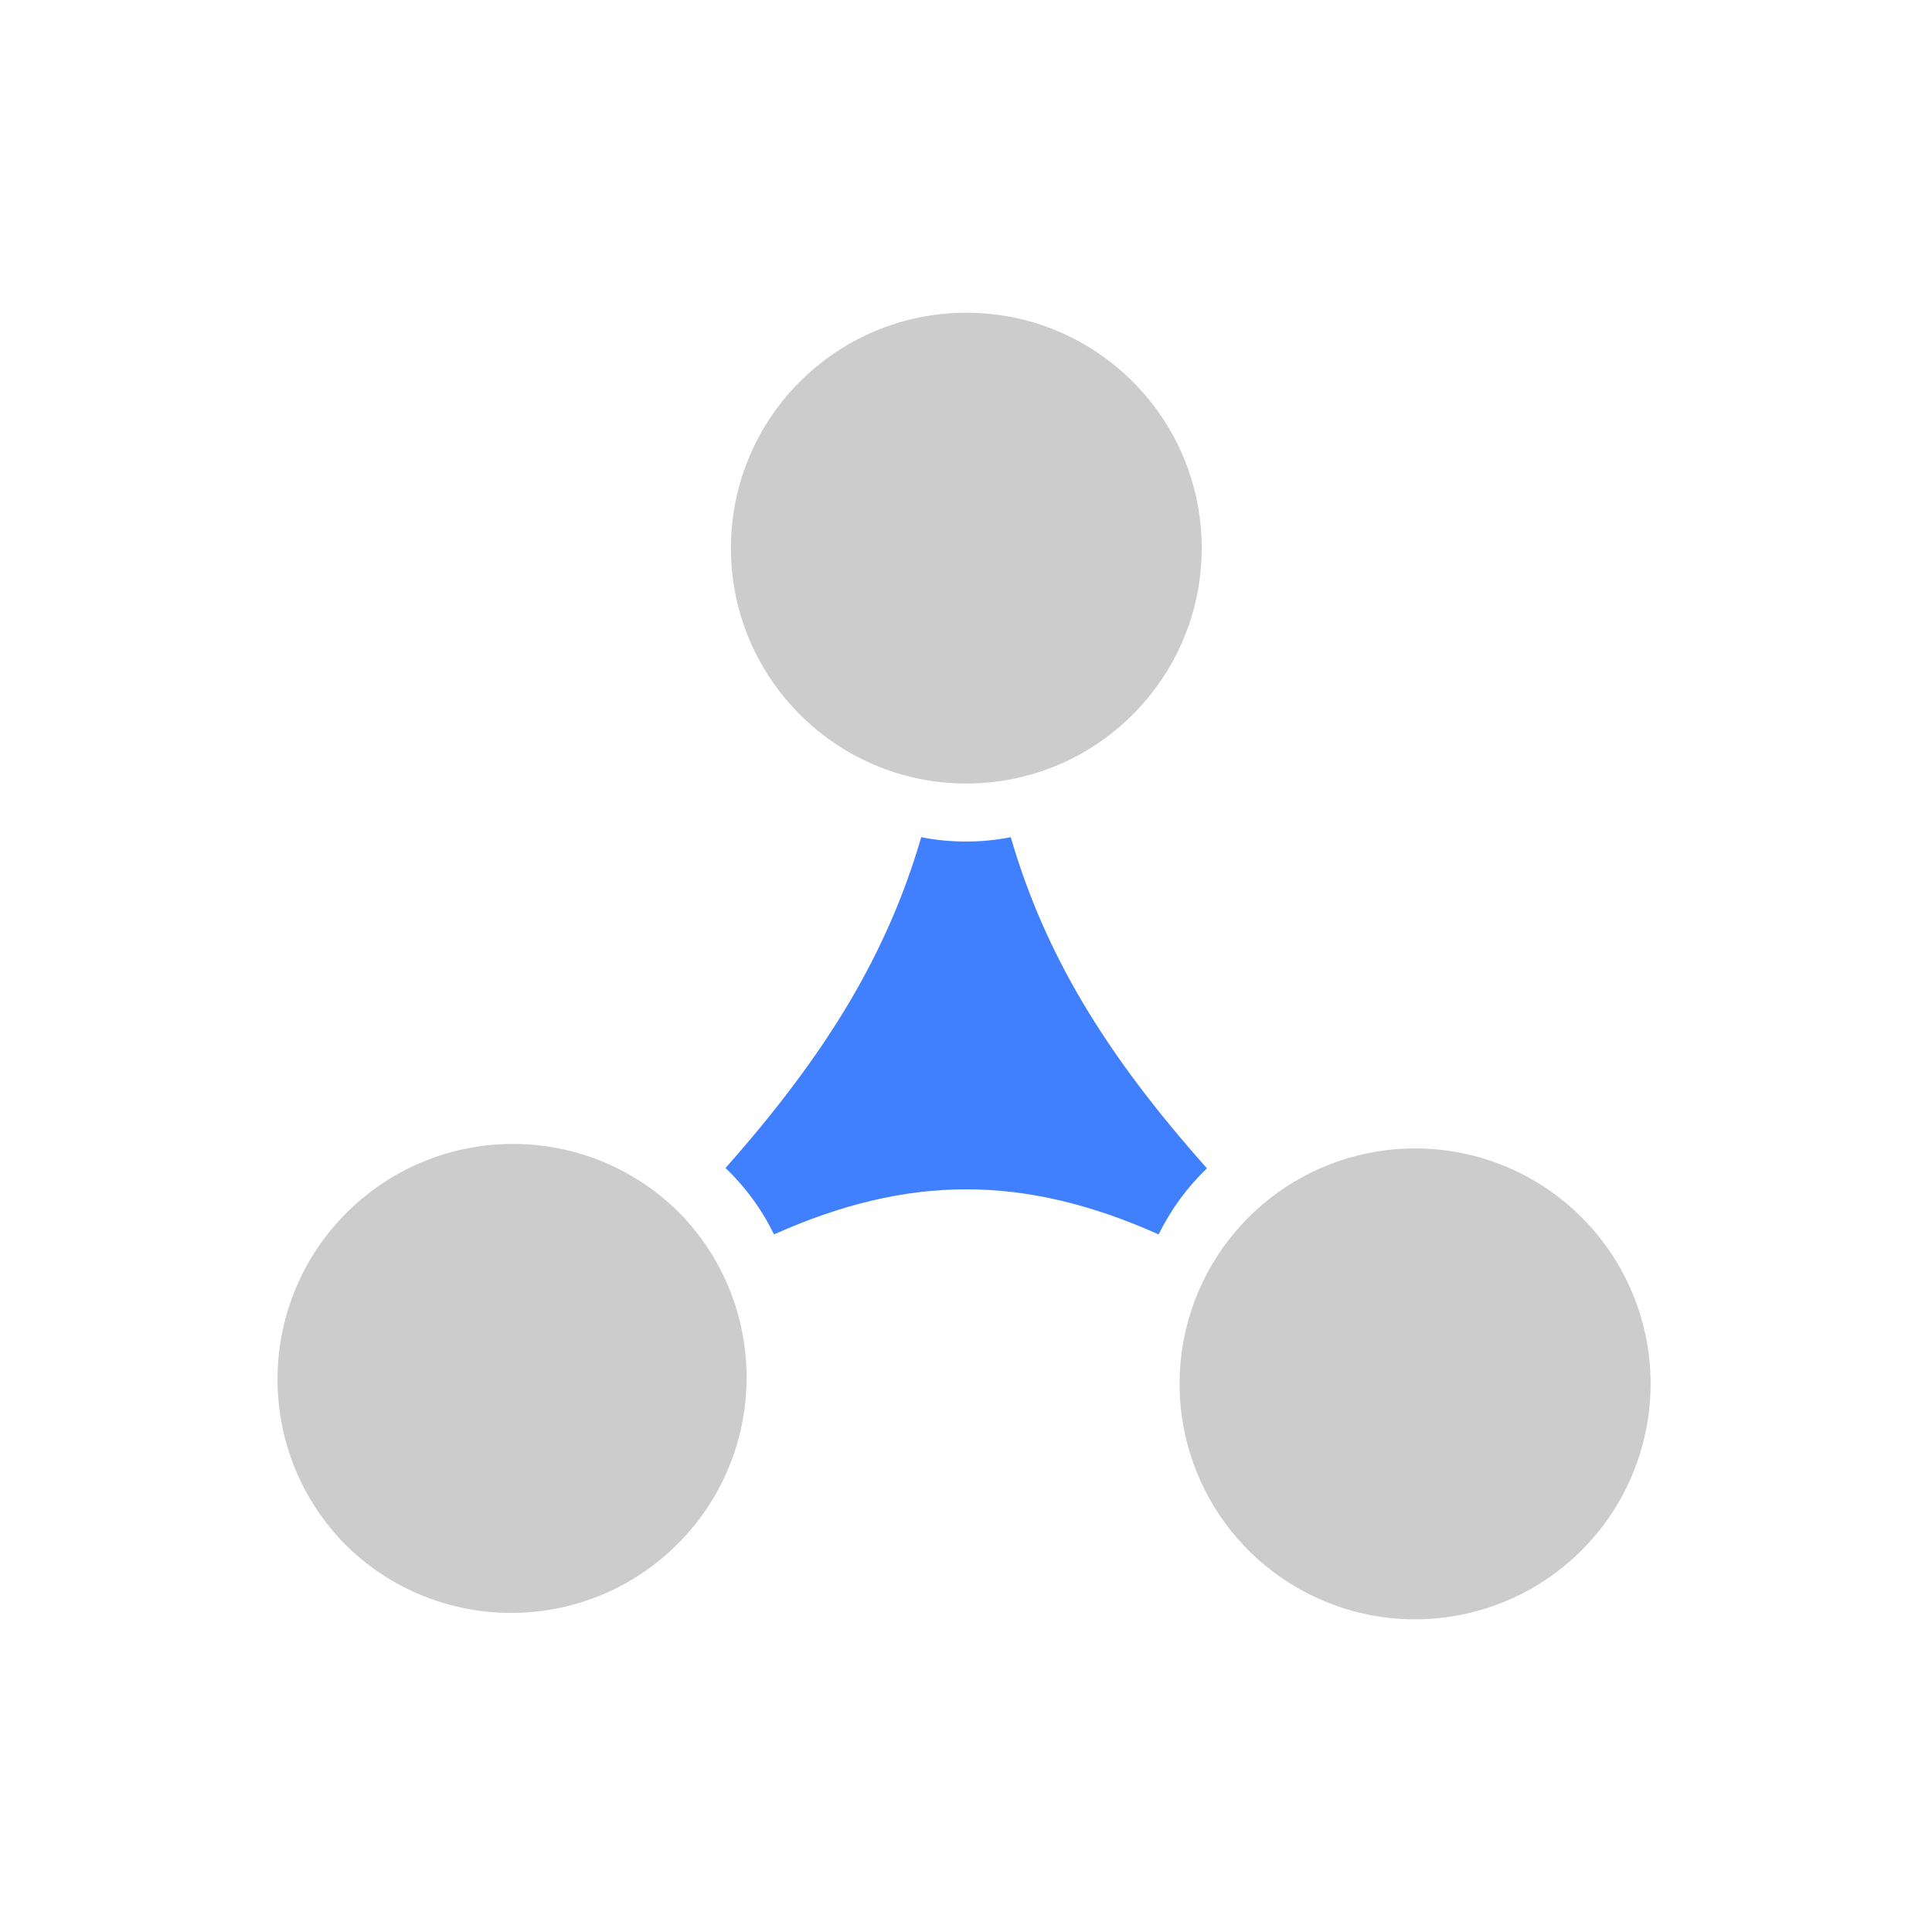
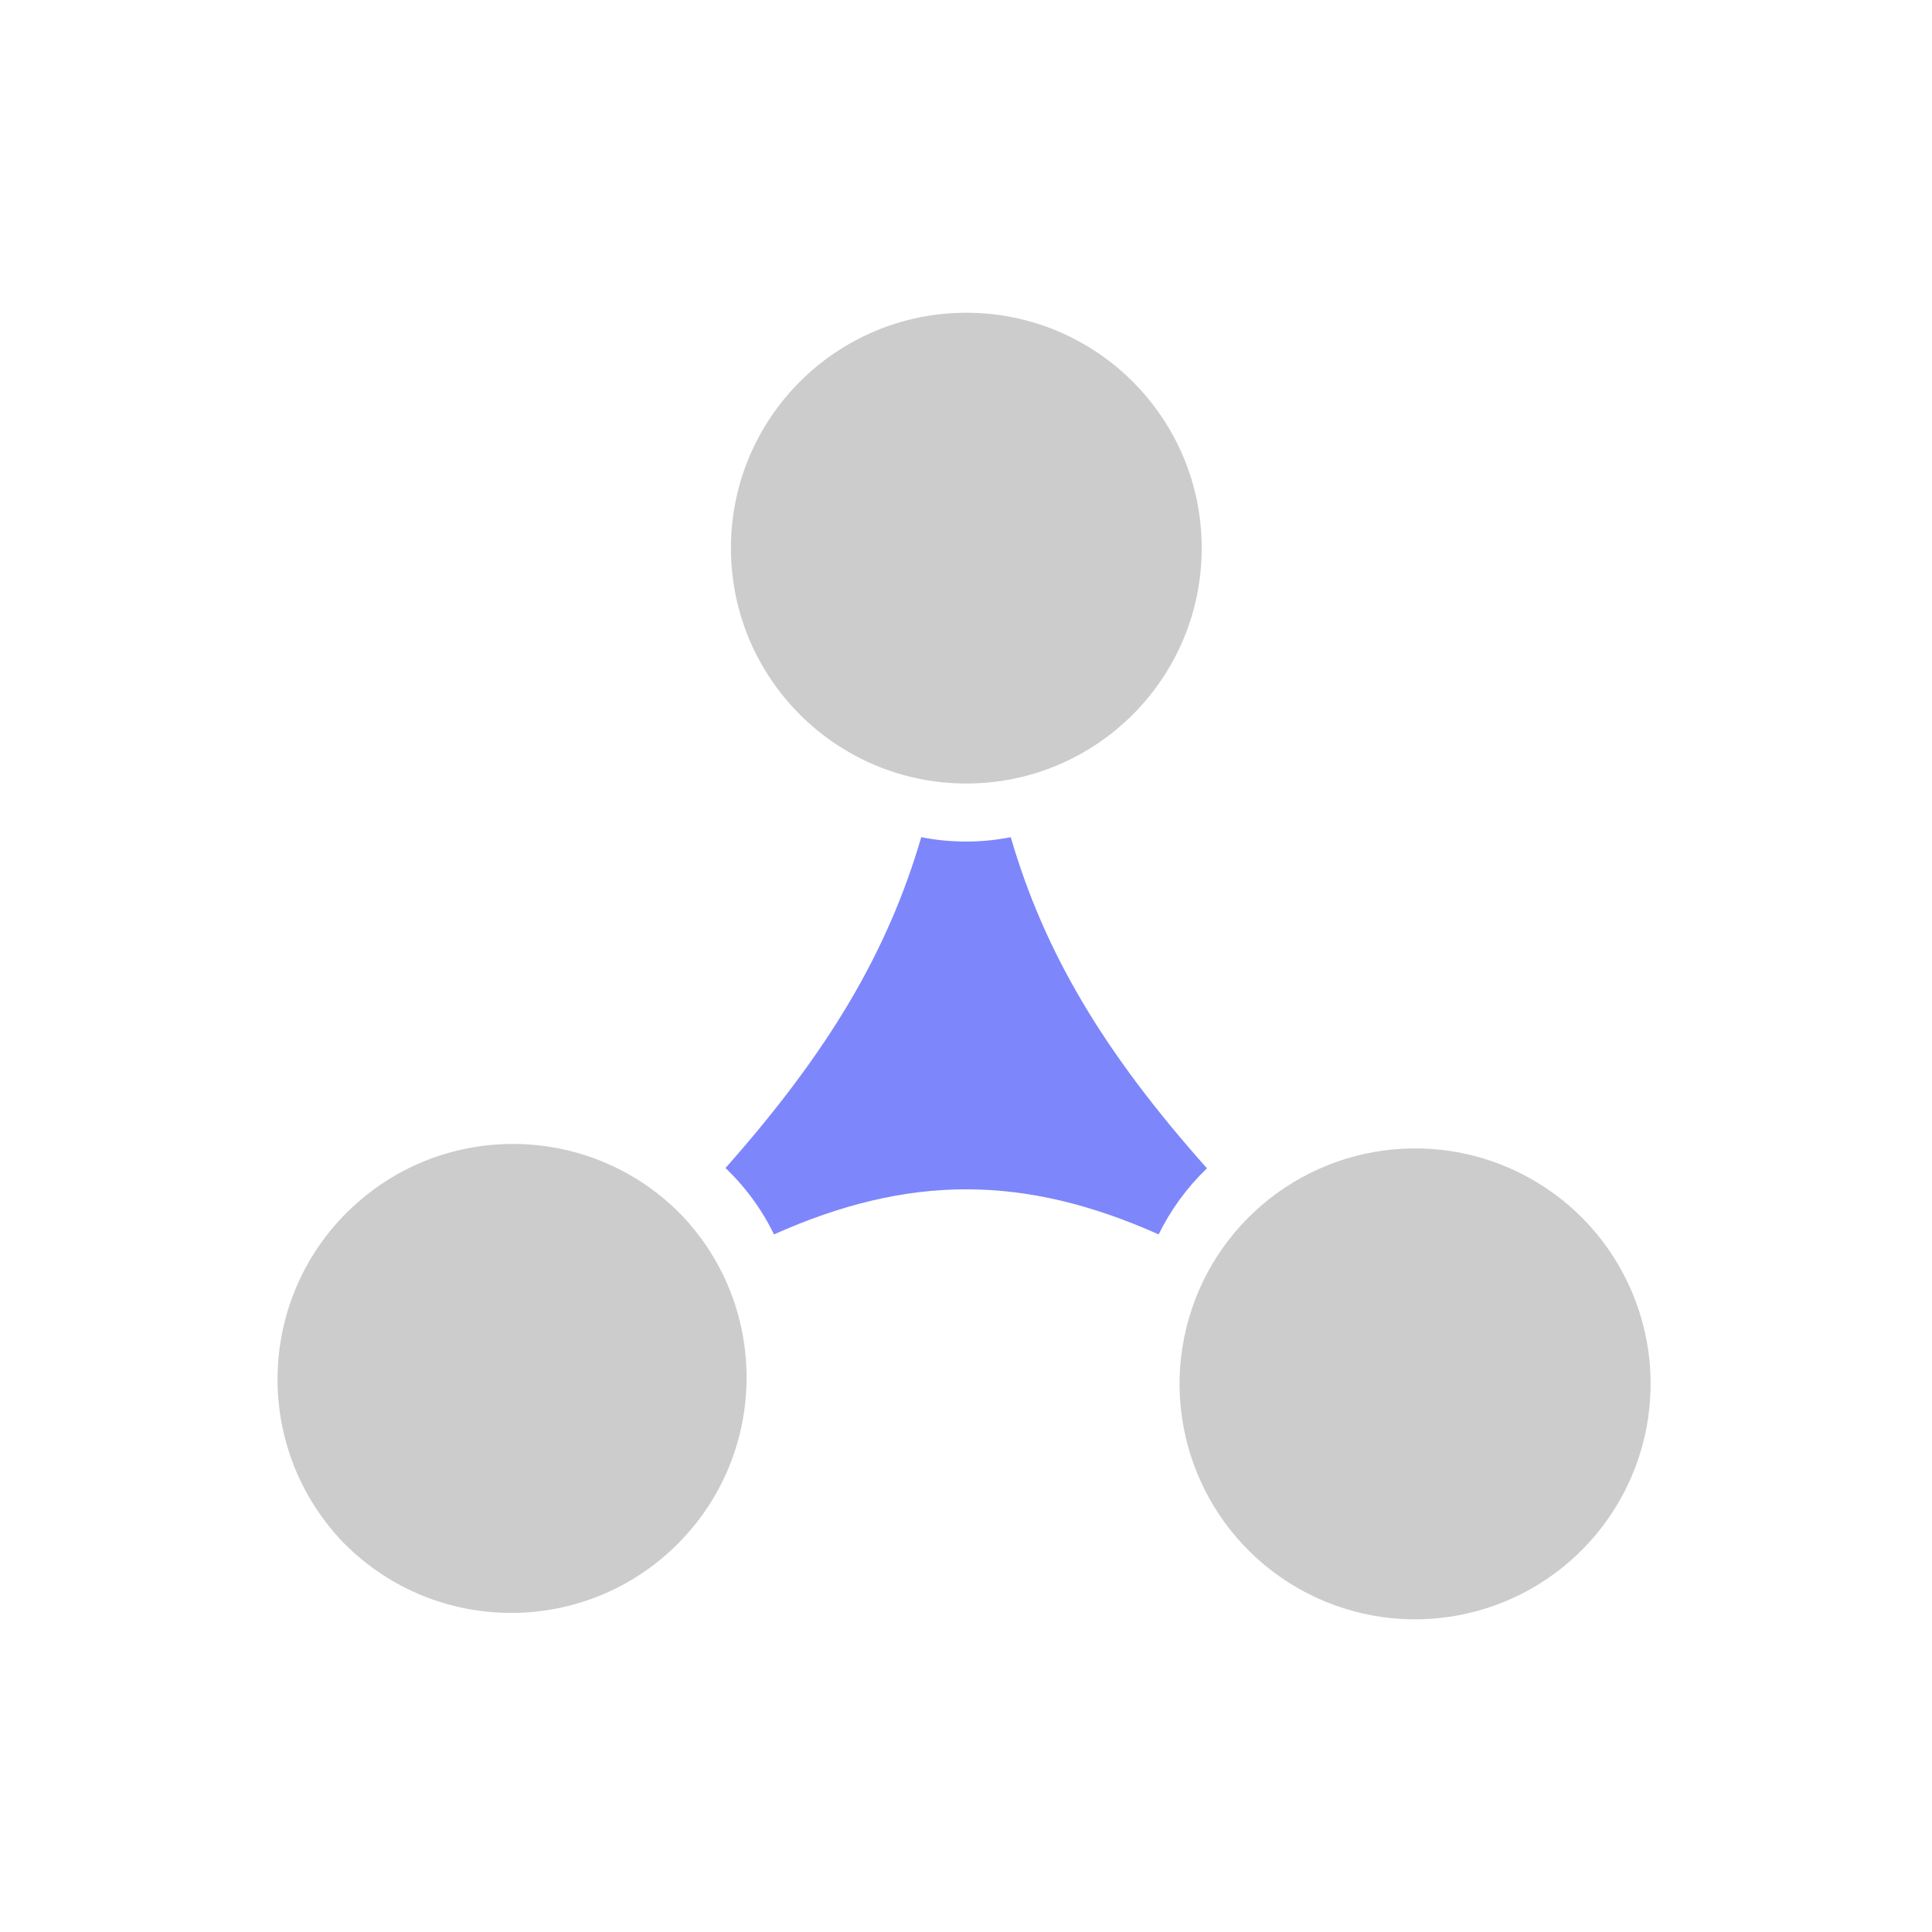
<svg xmlns="http://www.w3.org/2000/svg" id="图层_1" data-name="图层 1" viewBox="0 0 240 240">
-   <defs>
-     <style>.cls-1{fill:#ccc;}.cls-2{fill:#4080ff;}</style>
-   </defs>
-   <path class="cls-1" d="M84.72,151A29.24,29.24,0,0,0,42.07,191l.21.24A29.24,29.24,0,1,0,84.72,151Z" />
-   <path class="cls-1" d="M175.76,142.66a29.25,29.25,0,1,0,22,48.55l.21-.24a29.24,29.24,0,0,0-22.17-48.31Z" />
-   <path class="cls-2" d="M125.56,104a28.89,28.89,0,0,1-11.12,0c-4.18,14.29-11.5,26.63-24.32,41.1l.26.24a29.1,29.1,0,0,1,4.55,5.75c.44.73.84,1.48,1.22,2.25,16.72-7.47,31.05-7.46,47.78,0a29.36,29.36,0,0,1,6-8.21C137.08,130.7,129.74,118.34,125.56,104Z" />
-   <path class="cls-1" d="M120,38.85H120a29.24,29.24,0,1,0,.08,0Z" />
+   <g>
+     <g>
+       <path d="M84.72,151A29.24,29.24,0,0,0,42.07,191l.21.24A29.24,29.24,0,1,0,84.72,151Z" style="fill: #ccc" />
+       <path d="M175.76,142.66a29.25,29.25,0,1,0,22,48.55l.21-.24a29.24,29.24,0,0,0-22.17-48.31Z" style="fill: #ccc" />
+       <path d="M125.56,104a28.89,28.89,0,0,1-11.12,0c-4.18,14.29-11.5,26.63-24.32,41.1l.26.24a29.1,29.1,0,0,1,4.55,5.75c.44.73.84,1.48,1.22,2.25,16.72-7.47,31.05-7.46,47.78,0a29.36,29.36,0,0,1,6-8.21C137.08,130.7,129.74,118.34,125.56,104Z" style="fill: #7d86fb" />
+     </g>
+     <path d="M120,38.85H120a29.24,29.24,0,1,0,.08,0Z" style="fill: #ccc" />
+   </g>
</svg>
